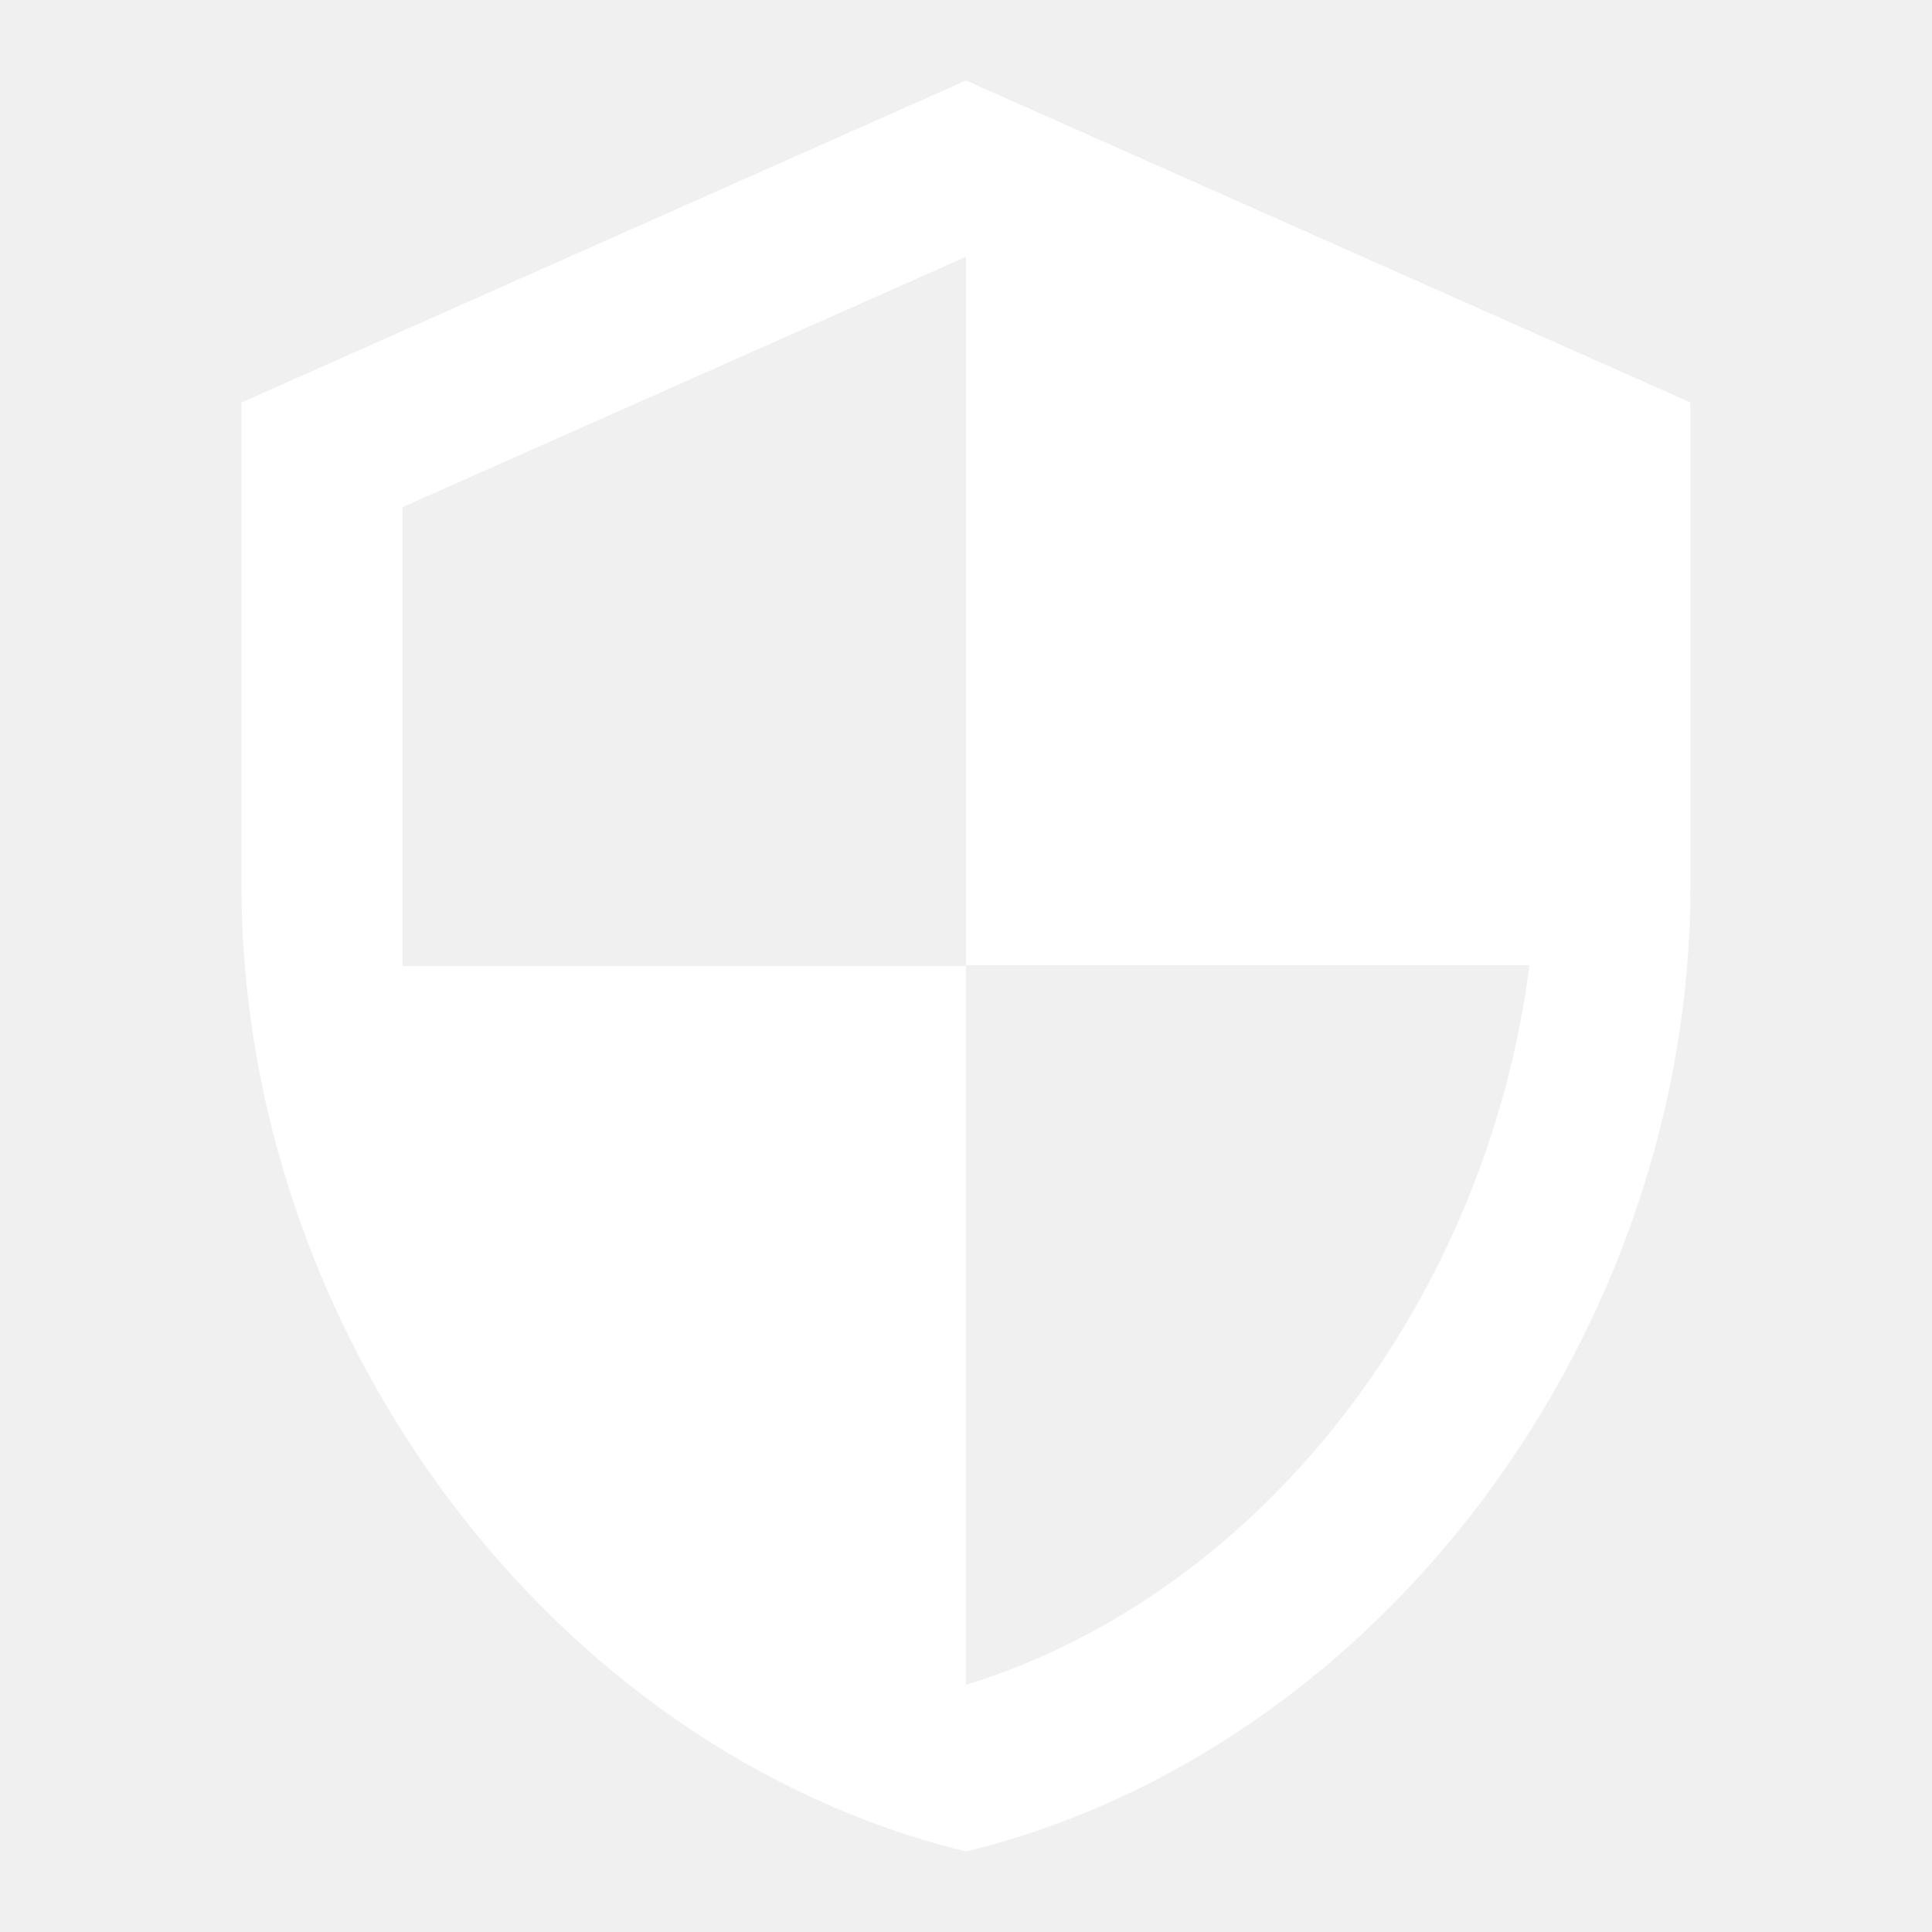
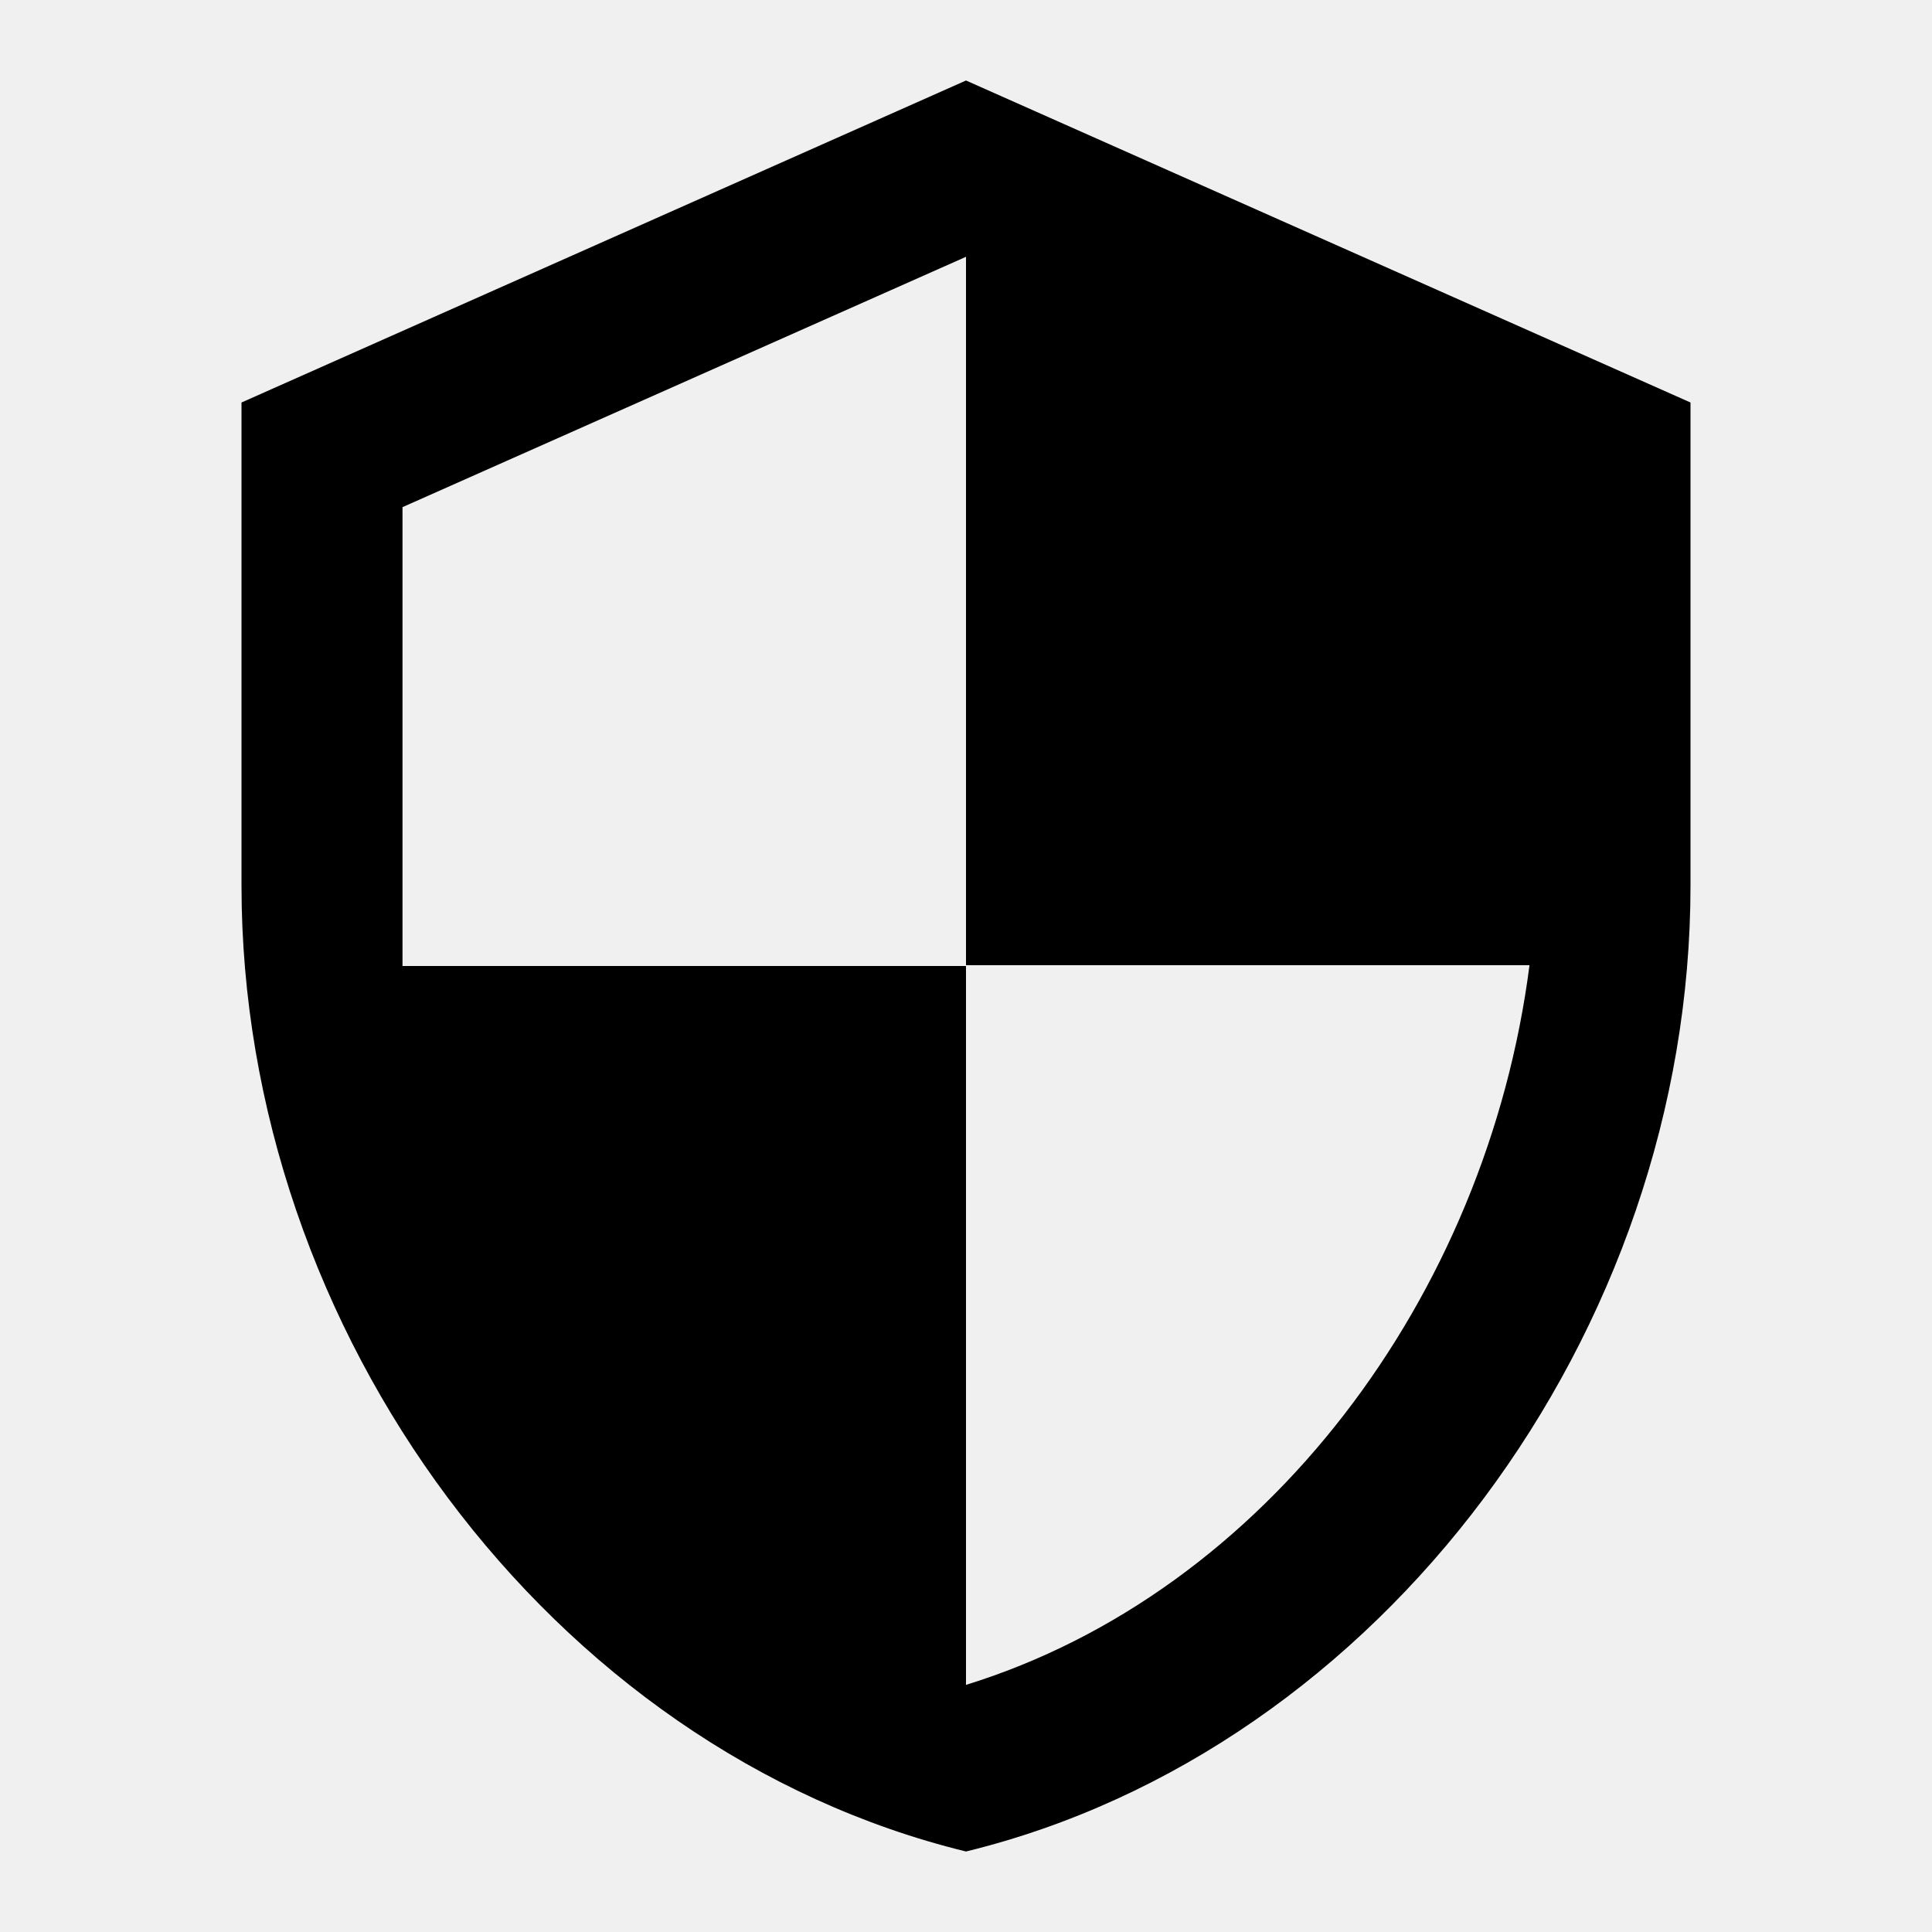
- <svg xmlns="http://www.w3.org/2000/svg" fill="#fff" height="24" viewBox="0 0 24 24" width="24" class="ng-scope">
+ <svg xmlns="http://www.w3.org/2000/svg" height="24" viewBox="0 0 24 24" width="24" class="ng-scope">
  <path d="M12 1L3 5v6c0 5.55 3.84 10.74 9 12 5.16-1.26 9-6.45 9-12V5l-9-4zm0 10.99h7c-.53 4.12-3.28 7.79-7 8.94V12H5V6.3l7-3.11v8.8z" />
  <path d="M0 0h24v24H0z" fill="none" />
</svg>
